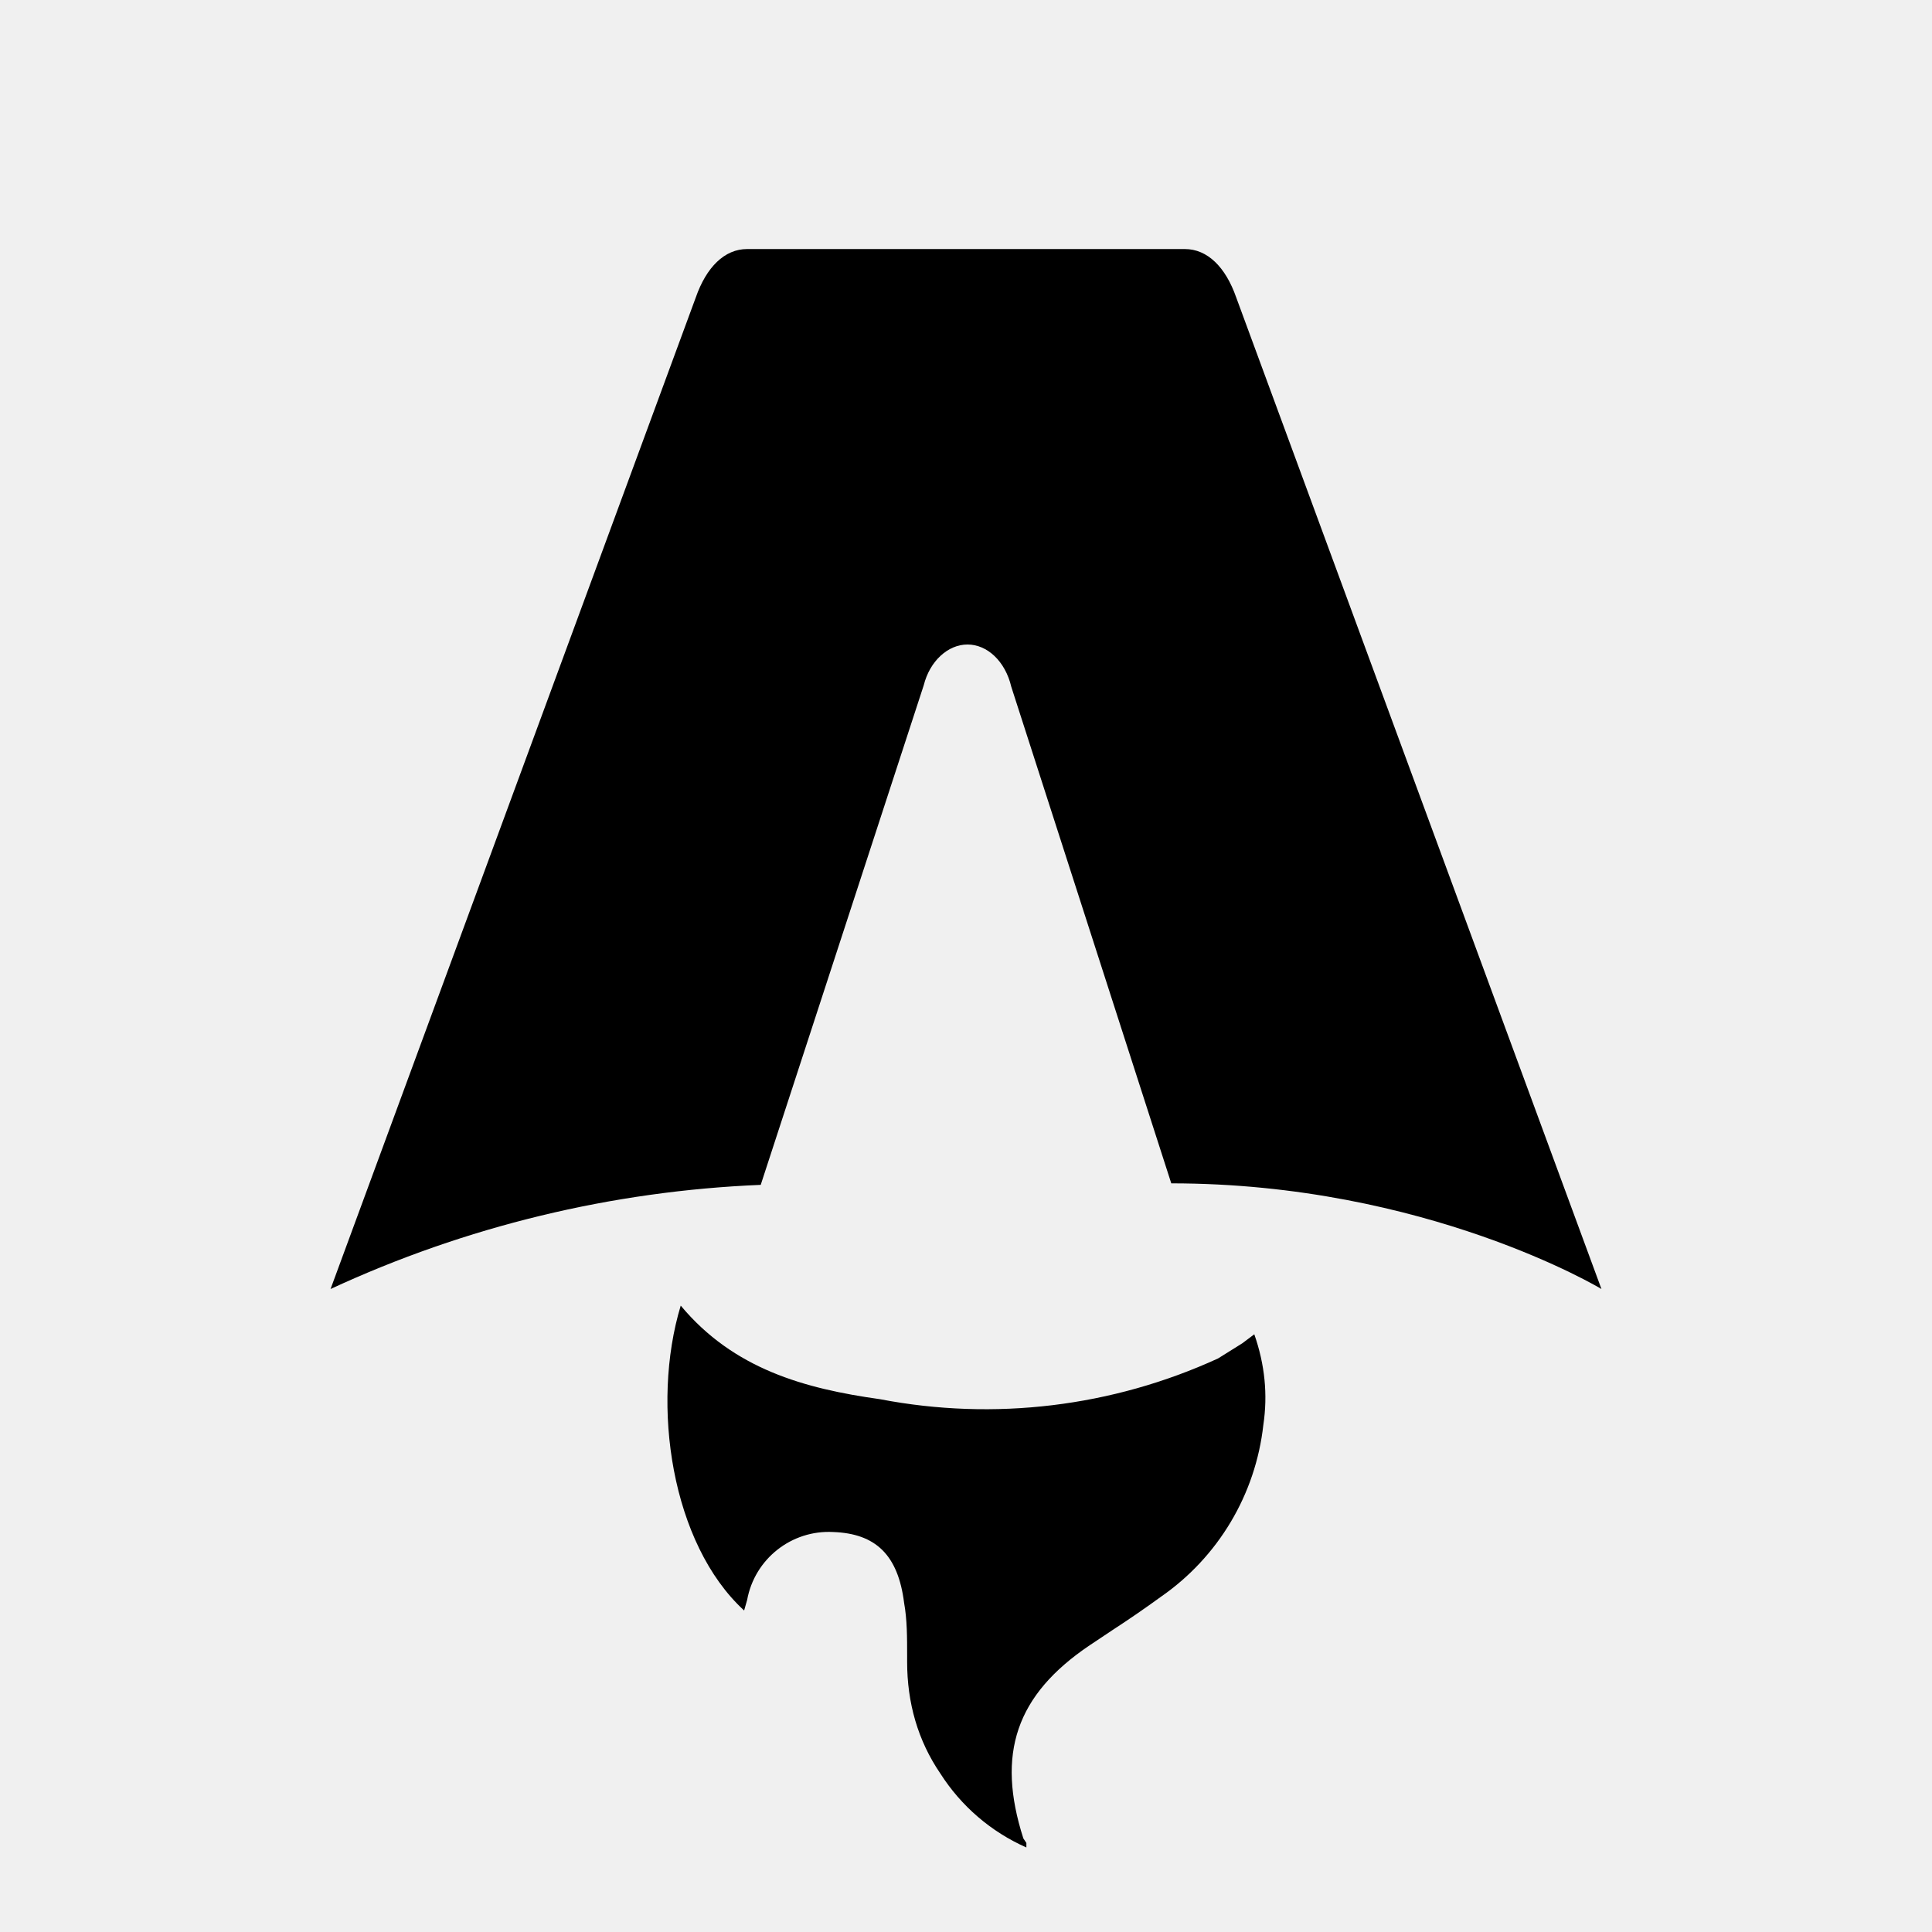
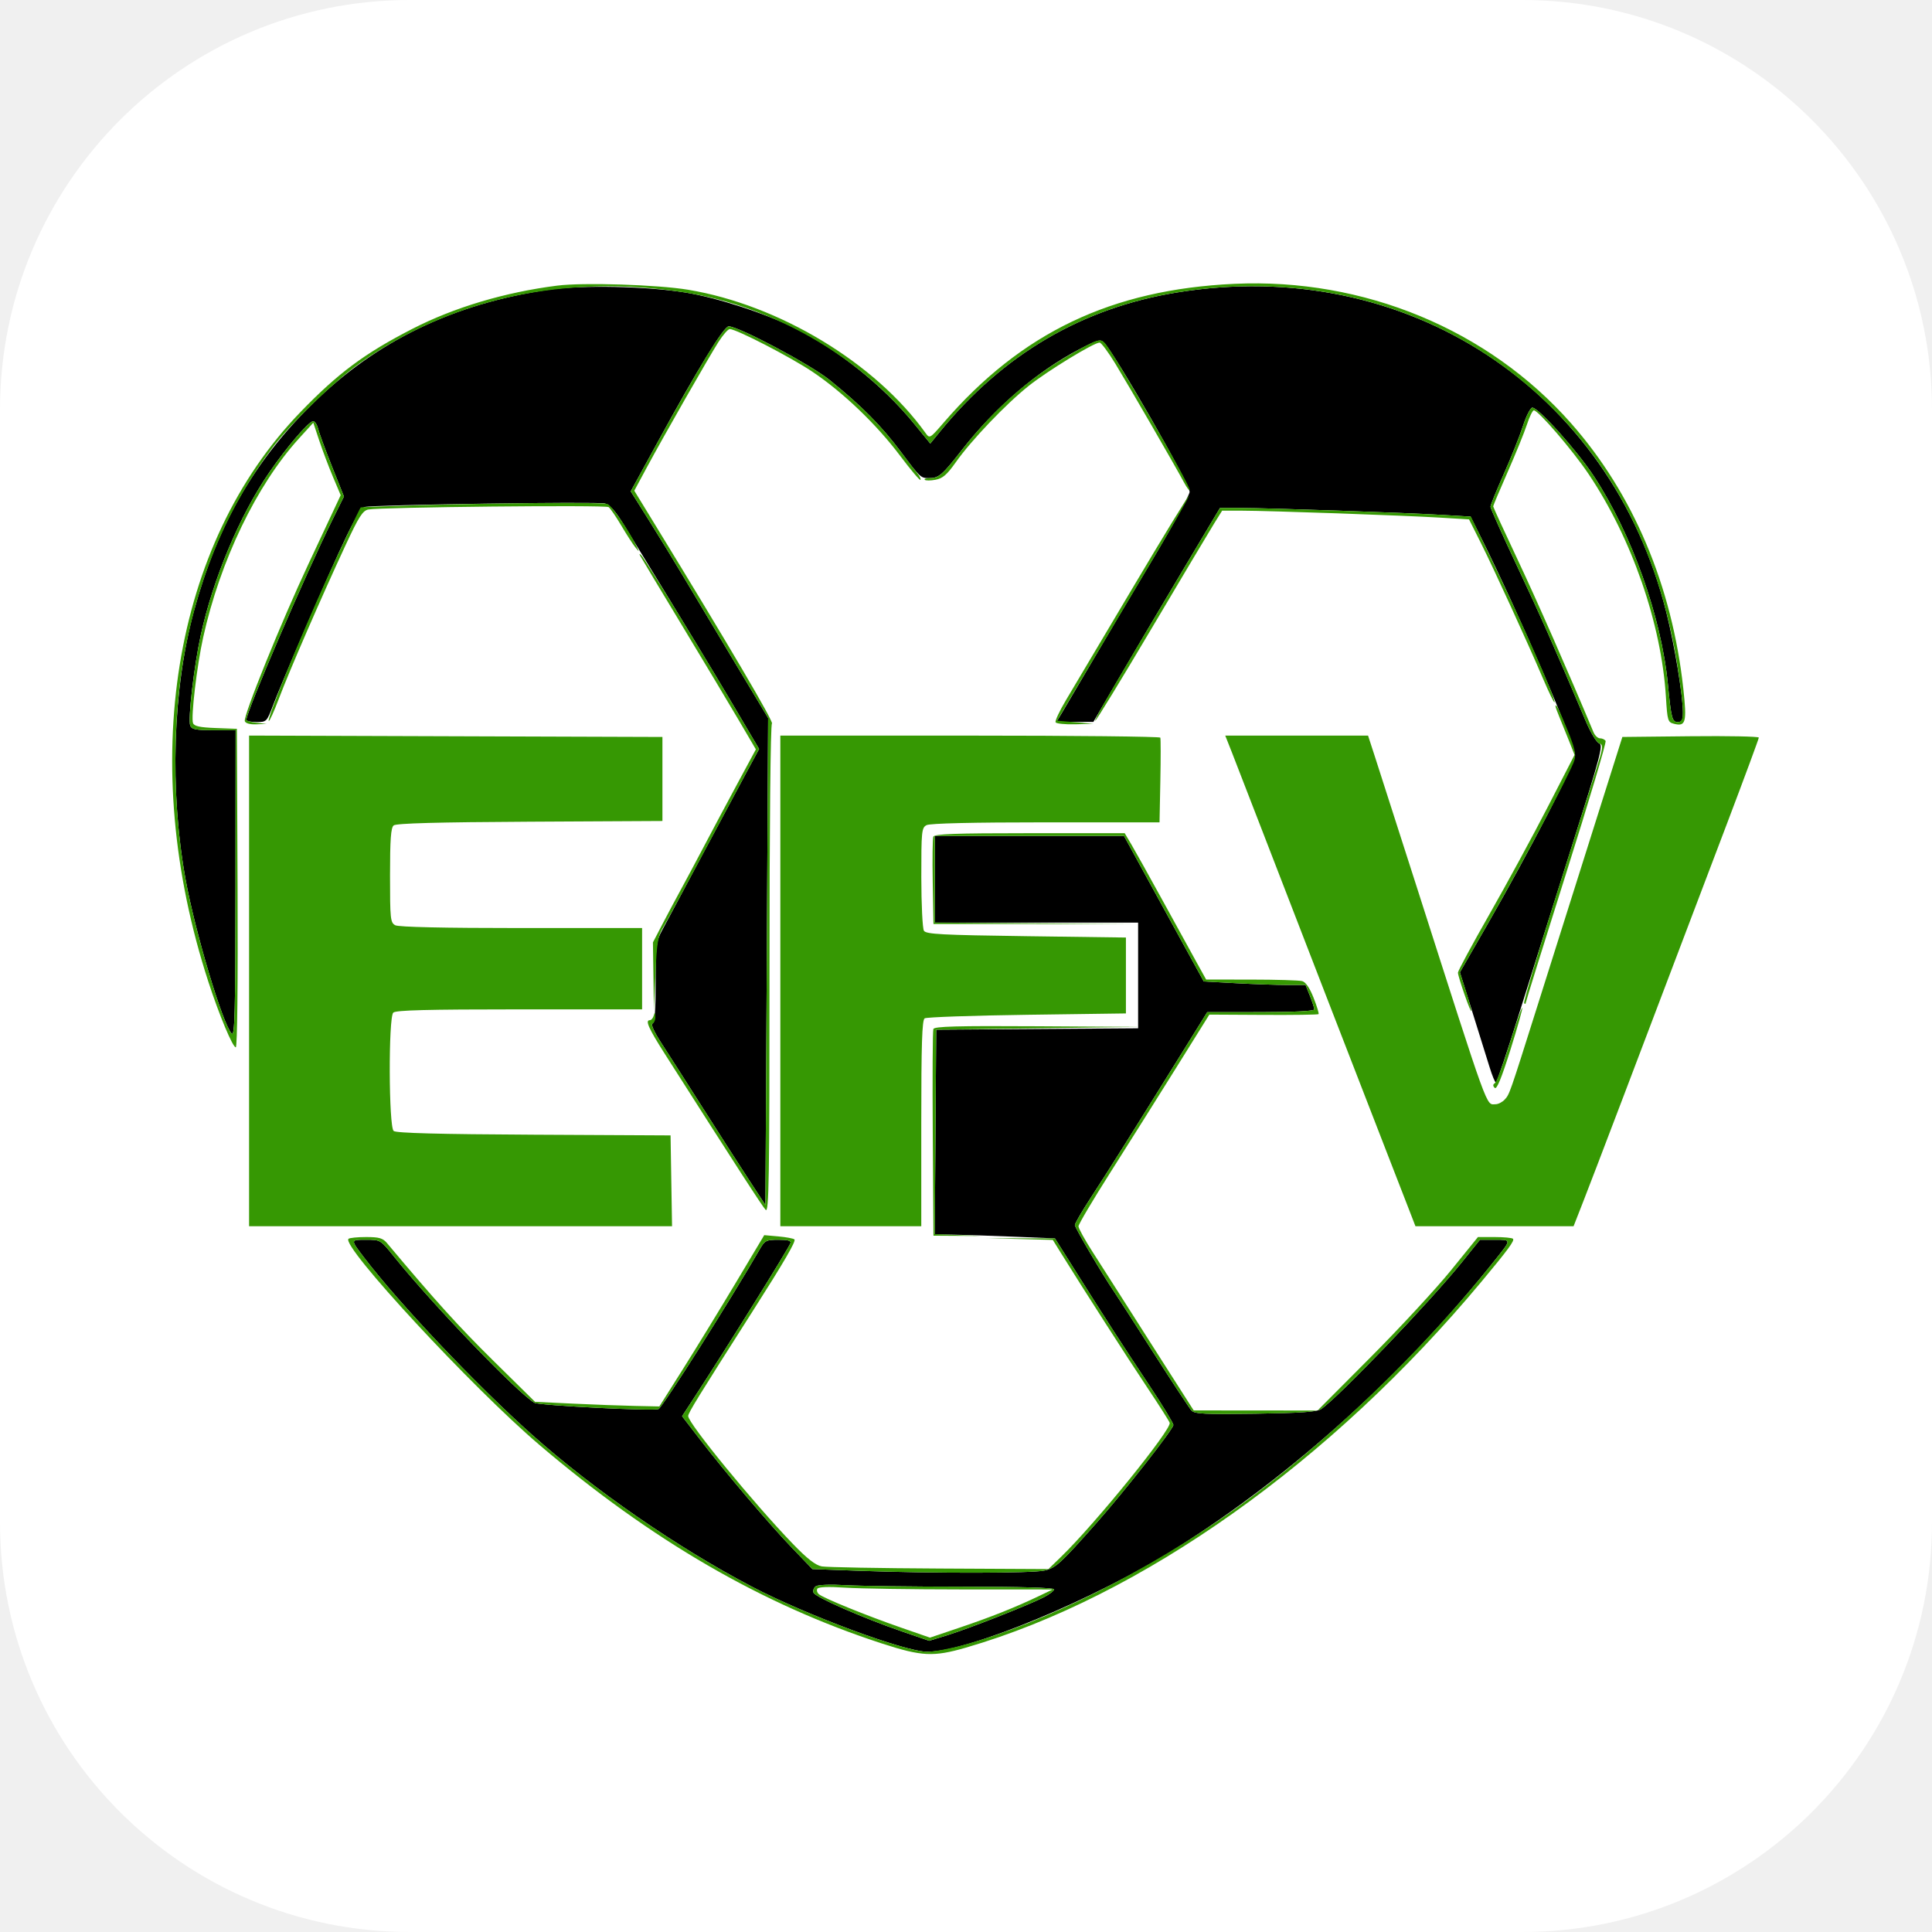
- <svg xmlns="http://www.w3.org/2000/svg" fill="none" viewBox="0 0 128 128">
-   <path d="M50.4 78.5a75.1 75.1 0 0 0-28.5 6.9l24.2-65.7c.7-2 1.9-3.2 3.4-3.2h29c1.5 0 2.7 1.2 3.4 3.2l24.2 65.7s-11.6-7-28.5-7L67 45.5c-.4-1.7-1.6-2.8-2.9-2.8-1.3 0-2.5 1.1-2.9 2.7L50.4 78.5Zm-1.1 28.2Zm-4.2-20.2c-2 6.6-.6 15.8 4.2 20.2a17.5 17.5 0 0 1 .2-.7 5.5 5.5 0 0 1 5.7-4.5c2.8.1 4.3 1.5 4.7 4.7.2 1.1.2 2.3.2 3.5v.4c0 2.7.7 5.2 2.2 7.4a13 13 0 0 0 5.7 4.9v-.3l-.2-.3c-1.8-5.6-.5-9.5 4.4-12.8l1.5-1a73 73 0 0 0 3.2-2.2 16 16 0 0 0 6.8-11.4c.3-2 .1-4-.6-6l-.8.6-1.6 1a37 37 0 0 1-22.4 2.7c-5-.7-9.7-2-13.2-6.2Z" />
-   <style>
-         path { fill: #000; }
-         @media (prefers-color-scheme: dark) {
-             path { fill: #FFF; }
-         }
-     </style>
+ <svg xmlns="http://www.w3.org/2000/svg" viewBox="0 0 613 613" width="512" height="512">
+   <rect x="0" y="0" width="613" height="613" rx="130" fill="#ffffff" />
+   <g transform="translate(42.91 79.46) scale(0.86)">
+     <path stroke="none" fill="#000000" fill-rule="evenodd" d="M 152.775 14.461 C 117.467 19.534, 88.809 33.420, 64.985 57 C 43.625 78.140, 30.199 101.694, 21.663 133 C 13.807 161.810, 12.635 199.240, 18.563 232 C 22.087 251.472, 32.228 285.405, 35.578 288.934 C 36.728 290.145, 36.947 281.545, 36.983 233.684 L 37.027 177 28.982 177 C 22.354 177, 20.823 176.703, 20.289 175.311 C 19.403 173.002, 21.654 153.561, 24.132 142.124 C 28.663 121.210, 38.521 97.763, 49.458 81.885 C 55.952 72.459, 64.037 63.030, 65.642 63.013 C 66.269 63.006, 67.085 64.237, 67.453 65.750 C 67.821 67.263, 70.119 73.515, 72.559 79.644 L 76.995 90.788 72.864 99.144 C 62.729 119.641, 41 170.132, 41 173.185 C 41 173.633, 42.690 174, 44.755 174 C 48.443 174, 48.553 173.888, 50.873 167.750 C 52.172 164.313, 56.830 153.175, 61.223 143 C 77.255 105.867, 82.358 95.329, 84.630 94.661 C 87.433 93.838, 170.365 92.624, 173.312 93.363 C 175.093 93.810, 177.195 96.184, 180.296 101.251 C 203.479 139.133, 212.963 154.777, 220.892 168.214 L 230.163 183.927 225.695 192.214 C 223.237 196.771, 215.706 210.850, 208.959 223.500 C 202.213 236.150, 195.637 248.480, 194.346 250.899 C 192.189 254.943, 192 256.488, 192 270.066 C 192 280.399, 191.651 284.950, 190.837 285.221 C 190.130 285.457, 191.438 288.327, 194.181 292.554 C 196.659 296.374, 203.543 307.150, 209.479 316.500 C 215.415 325.850, 223.023 337.706, 226.386 342.846 L 232.500 352.192 233 262.346 L 233.500 172.500 220.585 151 C 213.482 139.175, 205.131 125.225, 202.028 120 C 198.925 114.775, 193.331 105.635, 189.597 99.688 L 182.808 88.876 192.803 70.616 C 207.587 43.607, 217.165 27.999, 218.949 28.009 C 222.653 28.031, 249.239 42.172, 256.239 47.843 C 268.109 57.459, 275.320 64.746, 282.621 74.500 C 289.568 83.782, 289.801 84, 292.799 84 C 296.488 84, 297.648 83.008, 305.079 73.500 C 317.325 57.830, 332.799 44.569, 348.253 36.500 C 355.062 32.945, 356.080 32.667, 357.412 34 C 361.396 37.988, 389 86.120, 389 89.078 C 389 90.219, 382.635 101.805, 374.856 114.826 C 367.076 127.847, 356.900 145.025, 352.242 153 C 347.584 160.975, 342.887 168.963, 341.805 170.750 L 339.837 174 346.668 173.966 L 353.500 173.933 362.378 158.716 C 367.261 150.347, 377.772 132.587, 385.735 119.250 L 400.214 95 407.857 95.013 C 418.085 95.030, 468.823 96.775, 482.079 97.566 L 492.659 98.196 496.479 105.848 C 510.404 133.738, 531.290 182.132, 531.195 186.287 C 531.125 189.379, 514.246 221.945, 498.755 248.876 L 488.721 266.322 493.302 280.911 C 495.821 288.935, 498.676 298.087, 499.647 301.250 C 500.618 304.412, 501.684 307, 502.016 307 C 502.348 307, 506.313 295.188, 510.827 280.750 C 515.340 266.313, 524.163 238.300, 530.433 218.500 C 540.605 186.376, 541.645 182.430, 540.094 181.848 C 539.138 181.489, 536.954 177.889, 535.241 173.848 C 523.665 146.534, 518.588 135.073, 509.866 116.560 C 504.440 105.043, 500 95.143, 500 94.560 C 500 93.977, 502.208 88.550, 504.907 82.500 C 507.606 76.450, 510.795 68.463, 511.994 64.750 C 513.193 61.037, 514.750 58, 515.454 58 C 517.730 58, 531.898 73.789, 538.136 83.277 C 552.114 104.538, 563.051 135.255, 565.452 160 C 566.678 172.635, 567.033 174, 569.088 174 C 570.603 174, 571 173.280, 571 170.530 C 571 164.282, 567.935 145.739, 564.893 133.581 C 544.243 51.049, 468.825 1.735, 384.327 15.512 C 349.251 21.230, 320.172 38.310, 296.885 66.869 L 293.323 71.238 287.194 63.737 C 275.867 49.876, 259.476 36.764, 243.352 28.667 C 232.529 23.232, 214.556 17.387, 202.915 15.518 C 188.566 13.213, 164.928 12.715, 152.775 14.461 M 295 232 L 295 248 332.500 248 L 370 248 370 267.488 L 370 286.976 332.750 287.238 L 295.500 287.500 295.238 325.250 L 294.976 363 302.238 363.129 C 306.232 363.200, 316.208 363.538, 324.407 363.879 L 339.314 364.500 347.178 377 C 358.233 394.572, 364.016 403.526, 374.164 418.789 C 379.024 426.097, 383 432.649, 383 433.347 C 383 434.836, 364.848 457.965, 354.625 469.500 C 341.259 484.583, 339.640 486.065, 335.471 487.032 C 331.011 488.066, 294.719 488.127, 267.664 487.147 L 249.828 486.500 242.152 478.500 C 233.715 469.708, 217.924 451.080, 208.074 438.300 L 201.754 430.100 206.187 423.300 C 218.529 404.370, 240.855 368.540, 241.732 366.256 C 242.078 365.353, 240.838 365, 237.323 365 C 232.856 365, 232.268 365.282, 230.555 368.250 C 219.505 387.388, 194.828 426.370, 193.080 427.451 C 191.701 428.303, 149.116 426.164, 147.307 425.152 C 141.317 421.800, 109.426 388.616, 95.500 371.244 C 90.500 365.008, 90.500 365.007, 85.191 365.004 C 79.320 365, 79.336 364.871, 84.379 371.500 C 97.343 388.542, 125.847 418.611, 146.500 437.034 C 169.195 457.278, 200.050 478.592, 227.467 492.963 C 247.577 503.505, 283.951 517.001, 292.250 516.999 C 307.438 516.997, 354.496 497.413, 384.072 478.787 C 427.042 451.726, 468.725 414.003, 502.071 371.998 C 507.759 364.832, 507.770 365, 501.614 365 L 496.110 365 489.481 373.250 C 477.812 387.773, 443.957 423.101, 437.500 427.493 C 436.001 428.513, 429.937 428.935, 413.286 429.177 C 394.531 429.450, 390.858 429.266, 389.694 428 C 388.936 427.175, 382.566 417.500, 375.539 406.500 C 368.511 395.500, 361.987 385.375, 361.041 384 C 357.008 378.138, 346.667 360.566, 346.667 359.574 C 346.667 358.980, 349.307 354.445, 352.535 349.497 C 358.891 339.752, 367.325 326.357, 384.500 298.731 L 395.500 281.037 415.250 281.019 C 427.465 281.007, 435 280.626, 435 280.020 C 435 279.481, 434.276 277.231, 433.391 275.020 L 431.783 271 425.048 271 C 421.344 271, 412.895 270.709, 406.271 270.352 L 394.228 269.705 386.481 255.602 C 382.220 247.846, 375.596 235.762, 371.762 228.750 L 364.789 216 329.895 216 L 295 216 295 232 M 251.104 492.837 C 250.337 493.365, 249.953 494.435, 250.251 495.212 C 250.879 496.847, 268.464 504.547, 282.962 509.535 L 292.918 512.960 299.709 510.868 C 307.531 508.458, 329.411 499.852, 335.124 496.937 C 337.256 495.849, 339 494.518, 339 493.980 C 339 493.360, 326.613 492.998, 305.250 492.995 C 286.688 492.992, 267.225 492.739, 262 492.432 C 256.553 492.113, 251.905 492.285, 251.104 492.837" />
+     <path stroke="none" fill="#369803" fill-rule="evenodd" d="M 155.675 12.984 C 136.313 15.440, 117.605 21.029, 102.160 28.973 C 84.534 38.039, 74.901 45.207, 60.960 59.630 C 13.762 108.458, 0.717 189.242, 27.004 269.902 C 31.023 282.234, 35.953 294, 37.101 294 C 37.647 294, 37.912 270.284, 37.758 235.250 L 37.500 176.500 29.702 176.207 C 23.847 175.987, 21.759 175.536, 21.322 174.396 C 20.500 172.255, 22.758 153.161, 25.062 142.765 C 31.327 114.496, 44.768 86.582, 60.395 69.387 L 65.691 63.560 67.883 70.148 C 69.089 73.771, 71.362 79.787, 72.936 83.516 L 75.797 90.297 71.295 99.899 C 68.820 105.179, 65.527 112.200, 63.980 115.500 C 53.793 137.218, 39.750 171.906, 40.429 173.675 C 40.744 174.498, 42.371 174.936, 44.719 174.832 L 48.500 174.664 44.750 174.272 C 42.688 174.056, 41 173.540, 41 173.125 C 41 170.124, 62.840 119.417, 72.864 99.144 L 76.995 90.788 72.559 79.644 C 70.119 73.515, 67.821 67.263, 67.453 65.750 C 67.085 64.237, 66.269 63.006, 65.642 63.013 C 64.037 63.030, 55.952 72.459, 49.458 81.885 C 38.521 97.763, 28.663 121.210, 24.132 142.124 C 21.654 153.561, 19.403 173.002, 20.289 175.311 C 20.823 176.703, 22.354 177, 28.982 177 L 37.027 177 36.983 233.684 C 36.947 281.545, 36.728 290.145, 35.578 288.934 C 32.228 285.405, 22.087 251.472, 18.563 232 C 13.567 204.392, 13.579 172.060, 18.594 146.500 C 24.129 118.285, 34.961 93.423, 50.834 72.500 C 57.491 63.725, 73.396 48.345, 82.542 41.838 C 116.350 17.783, 158.779 8.518, 202.961 15.542 C 235.146 20.659, 266.787 38.763, 287.194 63.737 L 293.323 71.238 296.885 66.869 C 320.172 38.310, 349.251 21.230, 384.327 15.512 C 428.965 8.234, 472.369 18.374, 506.500 44.055 C 541.269 70.215, 562.435 107.956, 569.438 156.280 C 571.569 170.989, 571.510 174, 569.088 174 C 567.033 174, 566.678 172.635, 565.452 160 C 563.051 135.255, 552.114 104.538, 538.136 83.277 C 531.898 73.789, 517.730 58, 515.454 58 C 514.750 58, 513.193 61.037, 511.994 64.750 C 510.795 68.462, 507.606 76.450, 504.907 82.500 C 502.208 88.550, 500 93.977, 500 94.560 C 500 95.143, 504.440 105.043, 509.866 116.560 C 518.588 135.073, 523.665 146.534, 535.241 173.848 C 536.954 177.889, 539.139 181.489, 540.096 181.848 C 541.704 182.450, 541.620 183.184, 538.990 191.500 C 537.425 196.450, 530.674 217.750, 523.988 238.833 C 517.303 259.916, 512.095 277.429, 512.416 277.750 C 512.737 278.071, 513 278.019, 513 277.636 C 513 277.252, 519.765 255.558, 528.033 229.427 C 536.302 203.297, 542.800 181.486, 542.474 180.959 C 542.149 180.431, 541.224 180, 540.420 180 C 539.615 180, 538.534 178.988, 538.016 177.750 C 528.509 155.012, 517.328 129.581, 510.088 114.227 C 505.089 103.626, 501 94.713, 501 94.419 C 501 94.125, 503.414 88.398, 506.365 81.692 C 509.316 74.987, 512.502 67.137, 513.445 64.250 C 514.389 61.362, 515.538 59, 515.999 59 C 517.649 59, 530.257 73.663, 536.169 82.458 C 552.128 106.199, 563.084 137.773, 564.731 164.768 C 565.265 173.533, 565.428 174.069, 567.721 174.645 C 572.071 175.737, 572.507 174.069, 571.136 161.577 C 566.976 123.648, 552.637 89.758, 529.771 63.809 C 499.243 29.165, 453.266 10.116, 405.500 12.323 C 360.184 14.416, 326.968 30.272, 298.290 63.500 C 293.154 69.451, 293.099 69.482, 291.552 67.326 C 272.994 41.453, 237.579 20.089, 204 14.508 C 192.701 12.631, 165.278 11.766, 155.675 12.984 M 210.098 40.178 C 206.083 46.876, 198.300 60.573, 192.803 70.616 L 182.808 88.876 189.597 99.688 C 193.331 105.635, 198.925 114.775, 202.028 120 C 205.131 125.225, 213.482 139.175, 220.585 151 L 233.500 172.500 233 262.346 L 232.500 352.192 226.386 342.846 C 223.023 337.706, 215.415 325.850, 209.479 316.500 C 203.543 307.150, 196.659 296.374, 194.181 292.554 C 191.438 288.327, 190.130 285.457, 190.837 285.221 C 191.477 285.008, 191.948 283.858, 191.884 282.667 C 191.793 280.976, 191.668 280.884, 191.311 282.250 C 191.059 283.213, 190.384 284, 189.810 284 C 188.050 284, 189.451 287.119, 195.428 296.500 C 222.337 338.740, 231.367 352.705, 232.584 353.964 C 233.806 355.228, 234 343.053, 234 265.273 C 234 212.221, 234.374 174.887, 234.910 174.556 C 235.694 174.071, 219.038 145.730, 191.725 101.073 L 184.125 88.646 188.739 80.073 C 194.941 68.550, 211.444 39.650, 215.192 33.750 C 216.851 31.137, 218.724 29.006, 219.354 29.014 C 221.834 29.045, 241.841 39.380, 249.883 44.784 C 261.172 52.369, 273.474 64.157, 282.152 75.702 C 286.041 80.877, 289.430 84.903, 289.683 84.650 C 289.936 84.397, 289.461 83.360, 288.627 82.345 C 287.794 81.330, 285.091 77.800, 282.621 74.500 C 275.320 64.746, 268.109 57.459, 256.239 47.843 C 249.239 42.172, 222.653 28.031, 218.949 28.009 C 218.028 28.004, 214.434 32.945, 210.098 40.178 M 345.900 37.829 C 330.431 46.505, 317.009 58.234, 305.079 73.500 C 297.771 82.850, 296.464 84, 293.142 84 C 291.781 84, 290.946 84.279, 291.287 84.620 C 291.628 84.961, 293.417 84.957, 295.263 84.610 C 297.901 84.116, 299.497 82.737, 302.714 78.175 C 308.448 70.044, 321.184 56.702, 329.646 49.962 C 336.602 44.421, 353.673 34, 355.794 34 C 356.375 34, 358.976 37.487, 361.574 41.750 C 366.865 50.430, 383.592 79.350, 386.871 85.485 C 388.042 87.677, 389 88.916, 389 88.238 C 389 86.263, 361.665 38.916, 357.920 34.403 C 356.184 32.312, 355.269 32.573, 345.900 37.829 M 368.112 124.292 C 356.945 143.106, 345.830 161.810, 343.411 165.856 C 340.992 169.902, 339.262 173.614, 339.566 174.106 C 339.869 174.598, 343.129 174.921, 346.809 174.823 L 353.500 174.647 346.813 174.073 L 340.126 173.500 347.192 161.500 C 351.078 154.900, 362.117 136.304, 371.722 120.176 C 381.327 104.048, 389.012 90.679, 388.801 90.468 C 388.589 90.256, 379.280 105.477, 368.112 124.292 M 103 94.055 C 92.275 94.360, 83.356 94.697, 83.180 94.805 C 82.924 94.962, 75.134 111.348, 70.965 120.500 C 60.739 142.950, 48.516 172.849, 49.259 173.592 C 49.510 173.844, 51.206 170.101, 53.027 165.275 C 56.829 155.198, 68.919 127.380, 77.579 108.784 C 82.521 98.170, 83.913 95.987, 86 95.581 C 90.532 94.699, 173.475 93.868, 174.640 94.693 C 175.267 95.137, 177.372 98.200, 179.318 101.500 C 181.263 104.800, 183.587 108.400, 184.482 109.500 C 186.049 111.425, 186.065 111.406, 184.899 109 C 182.149 103.325, 175.827 94.148, 174.251 93.543 C 172.466 92.858, 135.805 93.122, 103 94.055 M 385.743 119.250 C 359.948 162.476, 353.767 173.100, 354.176 173.509 C 354.396 173.730, 363.704 158.499, 374.859 139.664 C 386.015 120.828, 396.461 103.299, 398.073 100.709 L 401.004 96 408.252 96.013 C 418.291 96.030, 468.175 97.778, 481.296 98.571 L 492.093 99.225 496.427 107.862 C 501.247 117.467, 513.740 144.747, 519.517 158.284 C 521.579 163.115, 523.425 166.908, 523.620 166.714 C 524.331 166.002, 512.077 138.195, 500.325 113.852 L 492.771 98.204 482.135 97.569 C 468.840 96.776, 418.111 95.030, 407.857 95.013 L 400.214 95 385.743 119.250 M 186.212 112.500 C 186.490 113.050, 193.375 124.525, 201.511 138 C 209.648 151.475, 219.156 167.354, 222.641 173.288 L 228.976 184.075 222.120 196.788 C 218.349 203.779, 212.900 214, 210.010 219.500 C 207.120 225, 203.277 232.200, 201.470 235.500 C 199.662 238.800, 196.567 244.601, 194.592 248.392 L 191 255.284 191.183 267.892 L 191.367 280.500 191.933 267 C 192.412 255.595, 192.832 252.957, 194.639 250 C 195.815 248.075, 202.279 236.150, 209.002 223.500 C 215.725 210.850, 223.237 196.771, 225.695 192.214 L 230.163 183.927 220.890 168.214 C 208.079 146.505, 187.972 113.709, 186.732 112.500 C 186.048 111.833, 185.875 111.833, 186.212 112.500 M 524 168.211 C 524 168.511, 524.690 170.408, 525.534 172.427 C 526.378 174.447, 527.956 178.353, 529.042 181.107 L 531.016 186.115 521.136 205.307 C 515.702 215.863, 506.023 233.674, 499.628 244.887 C 493.233 256.099, 488 265.799, 488 266.442 C 488 267.952, 492.827 281.799, 492.926 280.571 C 492.967 280.060, 492.036 276.648, 490.857 272.988 L 488.714 266.334 498.729 248.917 C 511.044 227.499, 529.836 192.057, 530.966 188.117 C 531.623 185.828, 531.081 183.448, 528.426 176.963 C 525.340 169.423, 524 166.774, 524 168.211 M 42 269.494 L 42 360 120.024 360 L 198.048 360 197.774 343.250 L 197.500 326.500 147.091 326.241 C 111.894 326.060, 96.278 325.645, 95.341 324.868 C 93.512 323.350, 93.381 283.019, 95.200 281.200 C 96.098 280.302, 107.800 280, 141.700 280 L 187 280 187 265 L 187 250 142.434 250 C 113.626 250, 97.185 249.634, 95.934 248.965 C 94.136 248.002, 94 246.710, 94 230.587 C 94 217.306, 94.314 212.984, 95.341 212.132 C 96.275 211.356, 111.503 210.941, 145.591 210.760 L 194.500 210.500 194.500 195 L 194.500 179.500 118.250 179.244 L 42 178.988 42 269.494 M 238 269.500 L 238 360 264 360 L 290 360 290 322.059 C 290 292.804, 290.286 283.933, 291.250 283.309 C 291.938 282.864, 308.925 282.275, 329 282 L 365.500 281.500 365.500 267.500 L 365.500 253.500 328.713 253 C 297.476 252.575, 291.783 252.274, 290.978 251 C 290.457 250.175, 290.024 241.303, 290.015 231.285 C 290.001 214.292, 290.130 213.001, 291.934 212.035 C 293.180 211.369, 308.834 211, 335.884 211 L 377.900 211 378.200 195.750 C 378.365 187.363, 378.361 180.162, 378.191 179.750 C 378.021 179.338, 346.409 179, 307.941 179 L 238 179 238 269.500 M 404.621 185.250 C 405.981 188.688, 411.081 201.850, 415.954 214.500 C 425.020 238.034, 454.721 314.734, 462.422 334.500 C 464.779 340.550, 467.969 348.762, 469.512 352.750 L 472.316 360 501.489 360 L 530.662 360 534.281 350.750 C 538.400 340.220, 551.945 304.609, 587.436 211 C 593.796 194.225, 598.999 180.155, 599 179.733 C 599 179.311, 587.673 179.086, 573.829 179.233 L 548.659 179.500 536.814 217 C 530.300 237.625, 521.561 265.300, 517.393 278.500 C 506.971 311.514, 507.051 311.284, 505.273 313.250 C 504.402 314.212, 502.870 315, 501.868 315 C 498.274 315, 499.915 319.528, 472.529 234 C 465.573 212.275, 458.746 191.012, 457.358 186.750 L 454.836 179 428.492 179 L 402.149 179 404.621 185.250 M 294.441 216.292 C 294.169 217.003, 294.070 224.540, 294.223 233.042 L 294.500 248.500 332 248.518 L 369.500 248.536 332.250 248.256 L 295 247.976 295 231.988 L 295 216 329.895 216 L 364.789 216 371.762 228.750 C 375.596 235.762, 382.220 247.846, 386.481 255.602 L 394.228 269.705 406.271 270.352 C 412.895 270.709, 421.344 271, 425.048 271 L 431.783 271 433.391 275.020 C 434.276 277.231, 435 279.481, 435 280.020 C 435 280.626, 427.465 281.007, 415.250 281.019 L 395.500 281.037 384.500 298.731 C 367.325 326.357, 358.891 339.752, 352.535 349.497 C 349.307 354.445, 346.667 358.980, 346.667 359.574 C 346.667 360.566, 357.008 378.138, 361.041 384 C 361.987 385.375, 368.511 395.500, 375.539 406.500 C 382.566 417.500, 388.936 427.175, 389.694 428 C 390.858 429.266, 394.531 429.450, 413.286 429.177 C 429.937 428.935, 436.001 428.513, 437.500 427.493 C 443.957 423.101, 477.812 387.773, 489.481 373.250 L 496.110 365 501.614 365 C 507.770 365, 507.759 364.832, 502.071 371.998 C 475.018 406.076, 438.482 441.047, 405.256 464.667 C 373.285 487.394, 335.413 506.332, 305.583 514.509 C 300.587 515.878, 294.587 516.999, 292.250 516.999 C 283.951 517.001, 247.577 503.505, 227.467 492.963 C 200.050 478.592, 169.195 457.278, 146.500 437.034 C 125.847 418.611, 97.343 388.542, 84.379 371.500 C 79.336 364.871, 79.320 365, 85.191 365.004 C 90.500 365.007, 90.500 365.008, 95.500 371.244 C 109.426 388.616, 141.317 421.800, 147.307 425.152 C 149.116 426.164, 191.701 428.303, 193.080 427.451 C 194.828 426.370, 219.505 387.388, 230.555 368.250 C 232.268 365.282, 232.856 365, 237.323 365 C 240.838 365, 242.078 365.353, 241.732 366.256 C 240.855 368.540, 218.529 404.370, 206.187 423.300 L 201.754 430.100 208.074 438.300 C 217.924 451.080, 233.715 469.708, 242.152 478.500 L 249.828 486.500 267.664 487.147 C 294.719 488.127, 331.011 488.066, 335.471 487.032 C 339.640 486.065, 341.259 484.583, 354.625 469.500 C 364.848 457.965, 383 434.836, 383 433.347 C 383 432.649, 379.024 426.097, 374.164 418.789 C 364.033 403.552, 358.261 394.614, 347.176 377 L 339.311 364.500 326.654 364.453 L 313.997 364.407 326.261 364.731 L 338.525 365.056 341.456 369.778 C 349.545 382.814, 366.230 408.821, 373.221 419.291 C 377.551 425.776, 381.343 431.730, 381.647 432.522 C 382.524 434.809, 354.247 469.703, 341.552 482 L 336.906 486.500 296.703 486.297 C 274.591 486.186, 255.056 485.832, 253.292 485.510 C 251.002 485.093, 247.950 482.716, 242.635 477.212 C 228.136 462.199, 204 432.728, 204 430.037 C 204 428.903, 207.564 423.112, 228.026 391 C 239.447 373.076, 243.866 365.470, 243.206 364.873 C 242.818 364.522, 240.151 364.024, 237.280 363.767 L 232.060 363.299 221.544 380.900 C 215.760 390.580, 207.054 404.800, 202.197 412.500 L 193.366 426.500 184.433 426.311 C 179.520 426.207, 169.200 425.824, 161.500 425.460 L 147.500 424.798 132.137 409.649 C 119.304 396.994, 110.650 387.423, 92.900 366.250 C 91.339 364.389, 90.004 364, 85.173 364 C 81.961 364, 79.035 364.298, 78.671 364.662 C 75.964 367.369, 124.323 419.573, 149.051 440.638 C 190.448 475.901, 231.256 499.567, 275.469 513.951 C 290.181 518.737, 294.499 518.950, 306.478 515.478 C 371.186 496.727, 441.272 446.977, 496.656 380.484 C 506.514 368.650, 508.972 365.306, 508.307 364.640 C 507.955 364.288, 504.901 364, 501.521 364 L 495.376 364 485.450 376.250 C 479.991 382.988, 466.676 397.387, 455.861 408.250 L 436.198 428 413.349 427.981 L 390.500 427.962 378.546 409.231 C 371.972 398.929, 364.741 387.575, 362.479 384 C 360.216 380.425, 356.033 373.874, 353.182 369.442 C 350.332 365.010, 348 360.778, 348 360.038 C 348 359.298, 353.313 350.324, 359.806 340.096 C 366.300 329.868, 377.162 312.597, 383.944 301.716 L 396.275 281.933 416.228 282.043 C 427.201 282.104, 436.356 281.977, 436.571 281.762 C 436.786 281.547, 435.965 278.837, 434.746 275.741 C 433.306 272.082, 431.824 269.921, 430.515 269.569 C 429.407 269.271, 420.985 269.021, 411.799 269.014 L 395.098 269 391.638 262.750 C 389.736 259.313, 384.108 249.075, 379.133 240 C 374.157 230.925, 368.953 221.588, 367.568 219.250 L 365.049 215 329.993 215 C 302.263 215, 294.834 215.270, 294.441 216.292 M 507.040 292.751 C 504.679 300.313, 502.245 306.819, 501.631 307.208 C 500.853 307.703, 500.834 308.234, 501.566 308.966 C 502.298 309.698, 504.051 305.449, 507.367 294.900 C 509.981 286.587, 511.943 279.609, 511.727 279.394 C 511.511 279.178, 509.402 285.189, 507.040 292.751 M 294.456 287.254 C 294.192 287.943, 294.093 305.381, 294.238 326.004 L 294.500 363.500 303.500 363.556 L 312.500 363.612 303.738 363.269 L 294.976 362.925 295.238 325.212 L 295.500 287.500 333 286.982 L 370.500 286.463 332.719 286.232 C 303.187 286.051, 294.832 286.274, 294.456 287.254 M 251.104 492.837 C 250.337 493.365, 249.953 494.435, 250.251 495.212 C 250.879 496.847, 268.464 504.547, 282.962 509.535 L 292.918 512.960 299.709 510.868 C 307.531 508.458, 329.411 499.852, 335.124 496.937 C 337.256 495.849, 339 494.518, 339 493.980 C 339 493.360, 326.613 492.998, 305.250 492.995 C 286.688 492.992, 267.225 492.739, 262 492.432 C 256.553 492.113, 251.905 492.285, 251.104 492.837 M 251.657 493.745 C 251.308 494.311, 251.580 495.232, 252.261 495.794 C 254.062 497.277, 269.806 503.678, 282.354 508.030 L 293.207 511.794 304.354 508.032 C 315.765 504.182, 324.654 500.638, 333.500 496.412 L 338.500 494.024 305 494.007 C 286.575 493.997, 267.178 493.703, 261.896 493.354 C 255.715 492.944, 252.066 493.084, 251.657 493.745" />
+   </g>
</svg>
